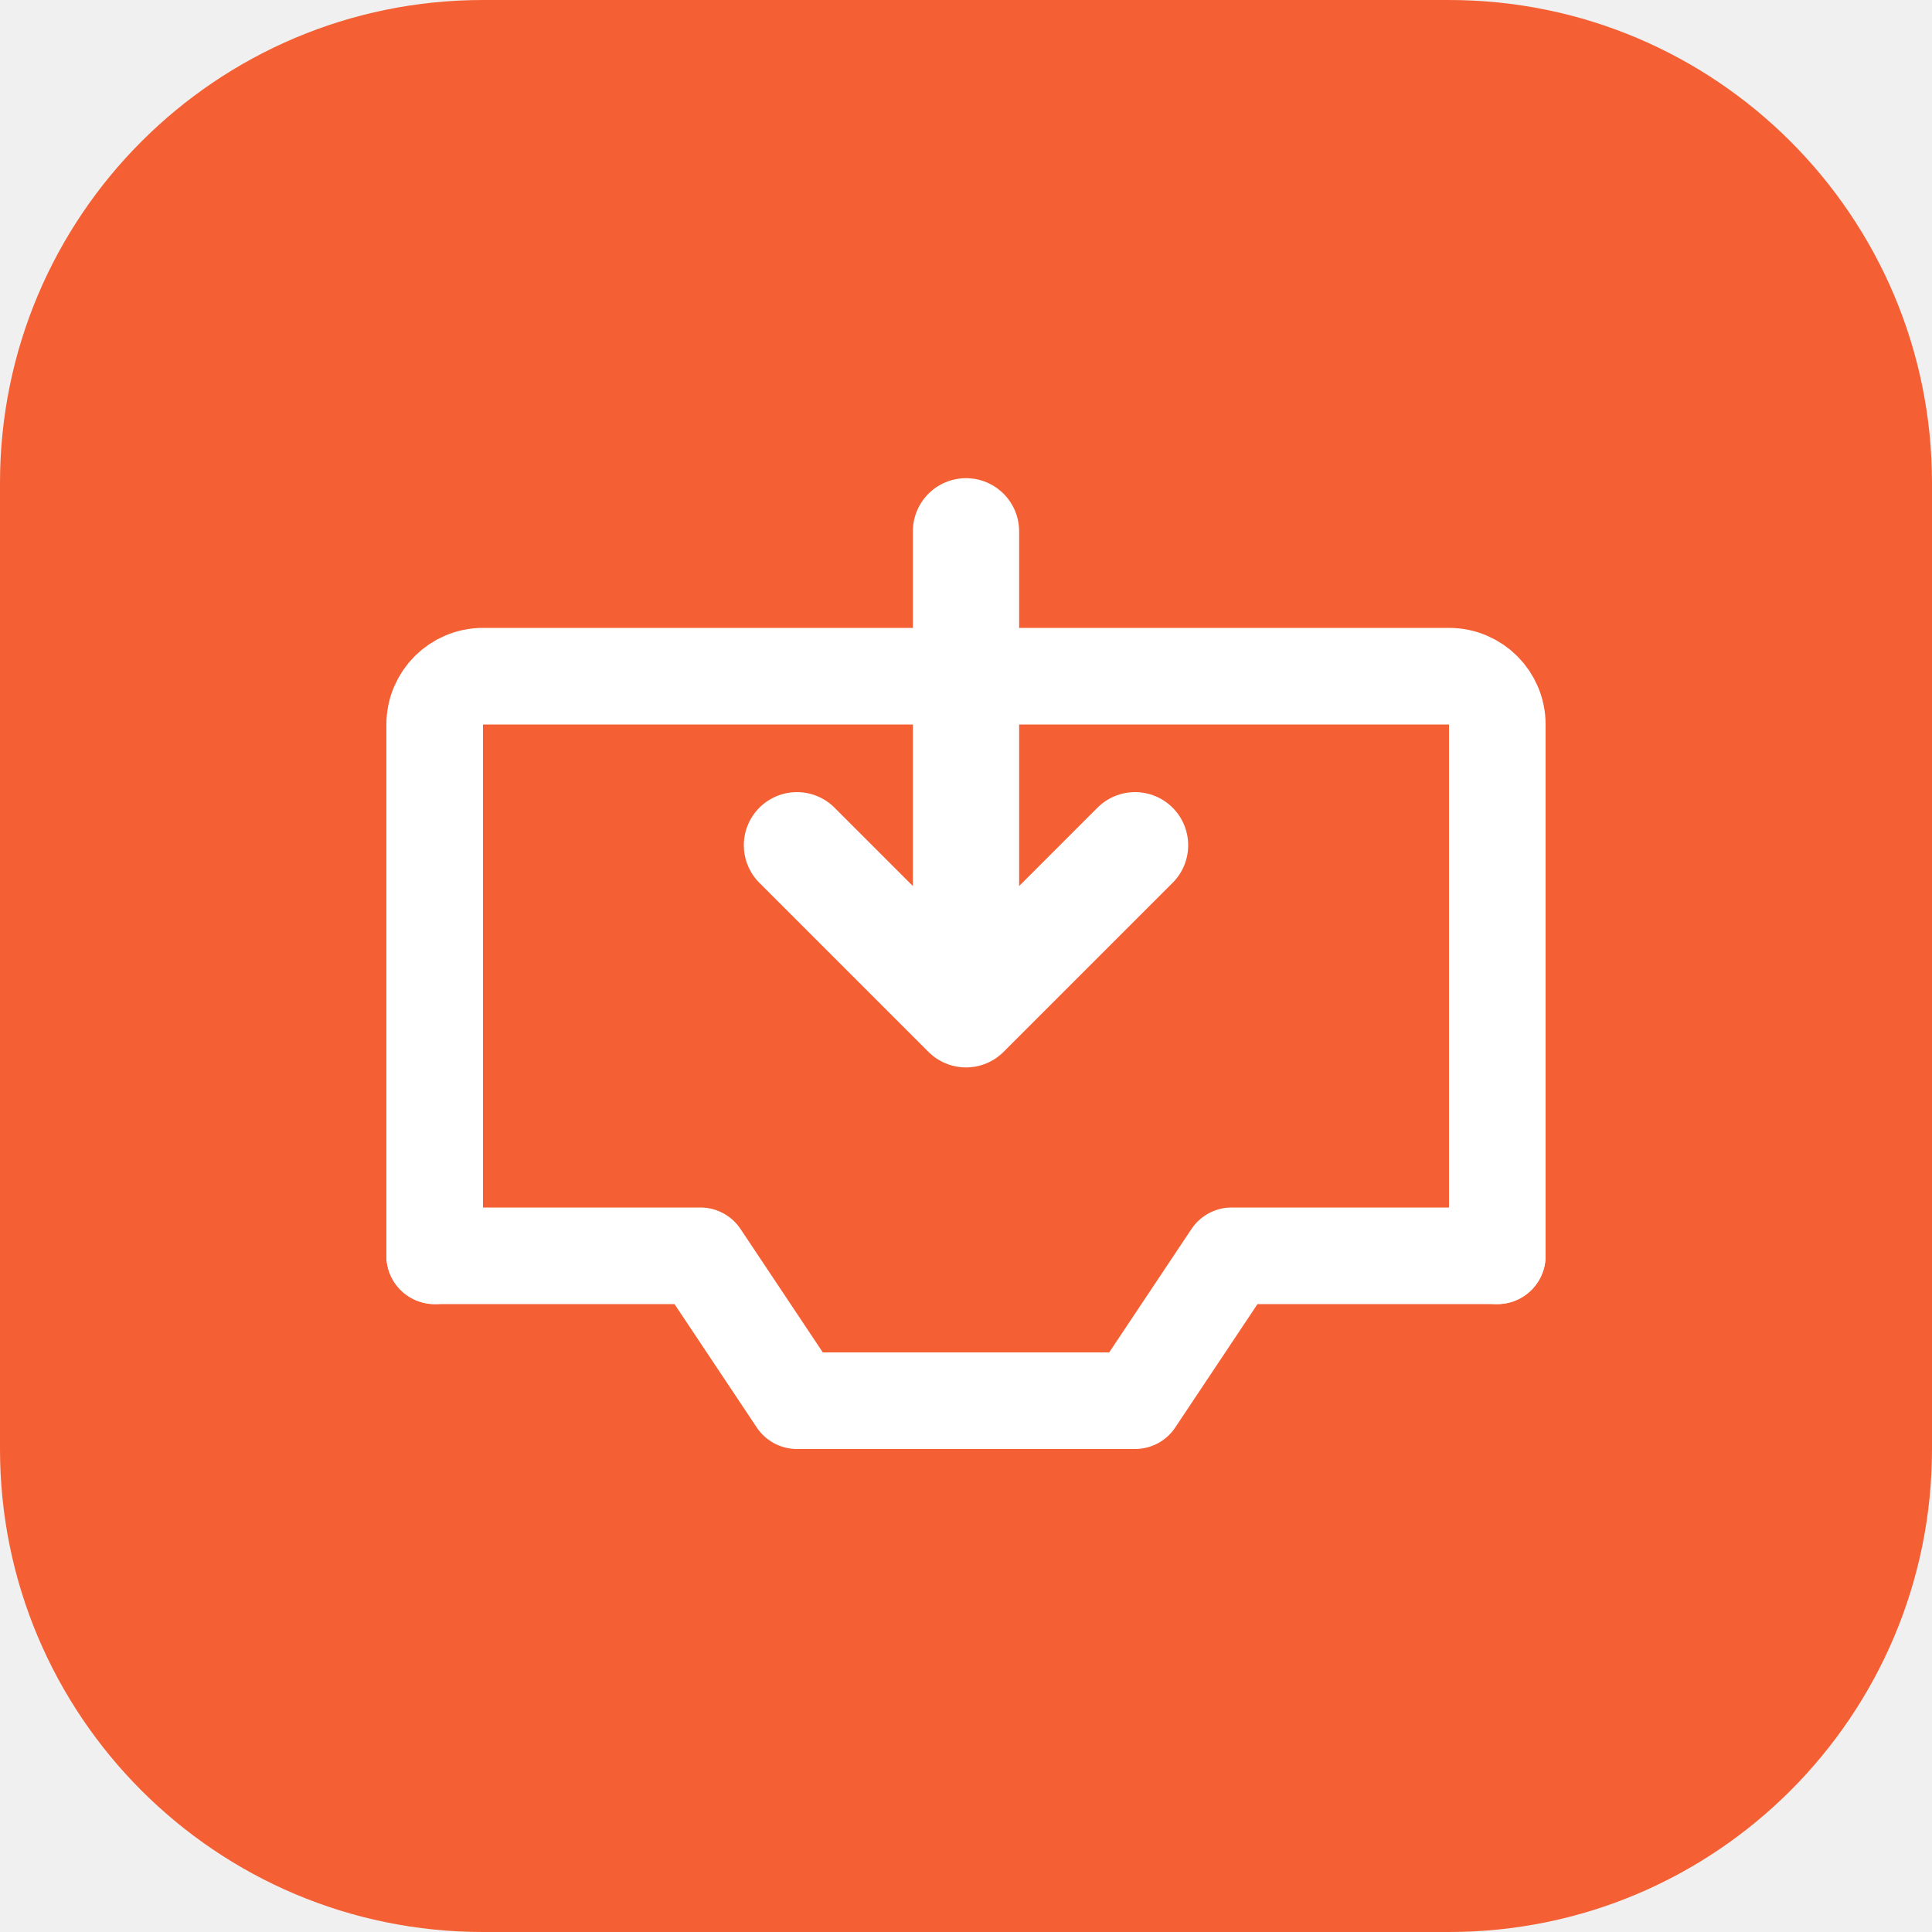
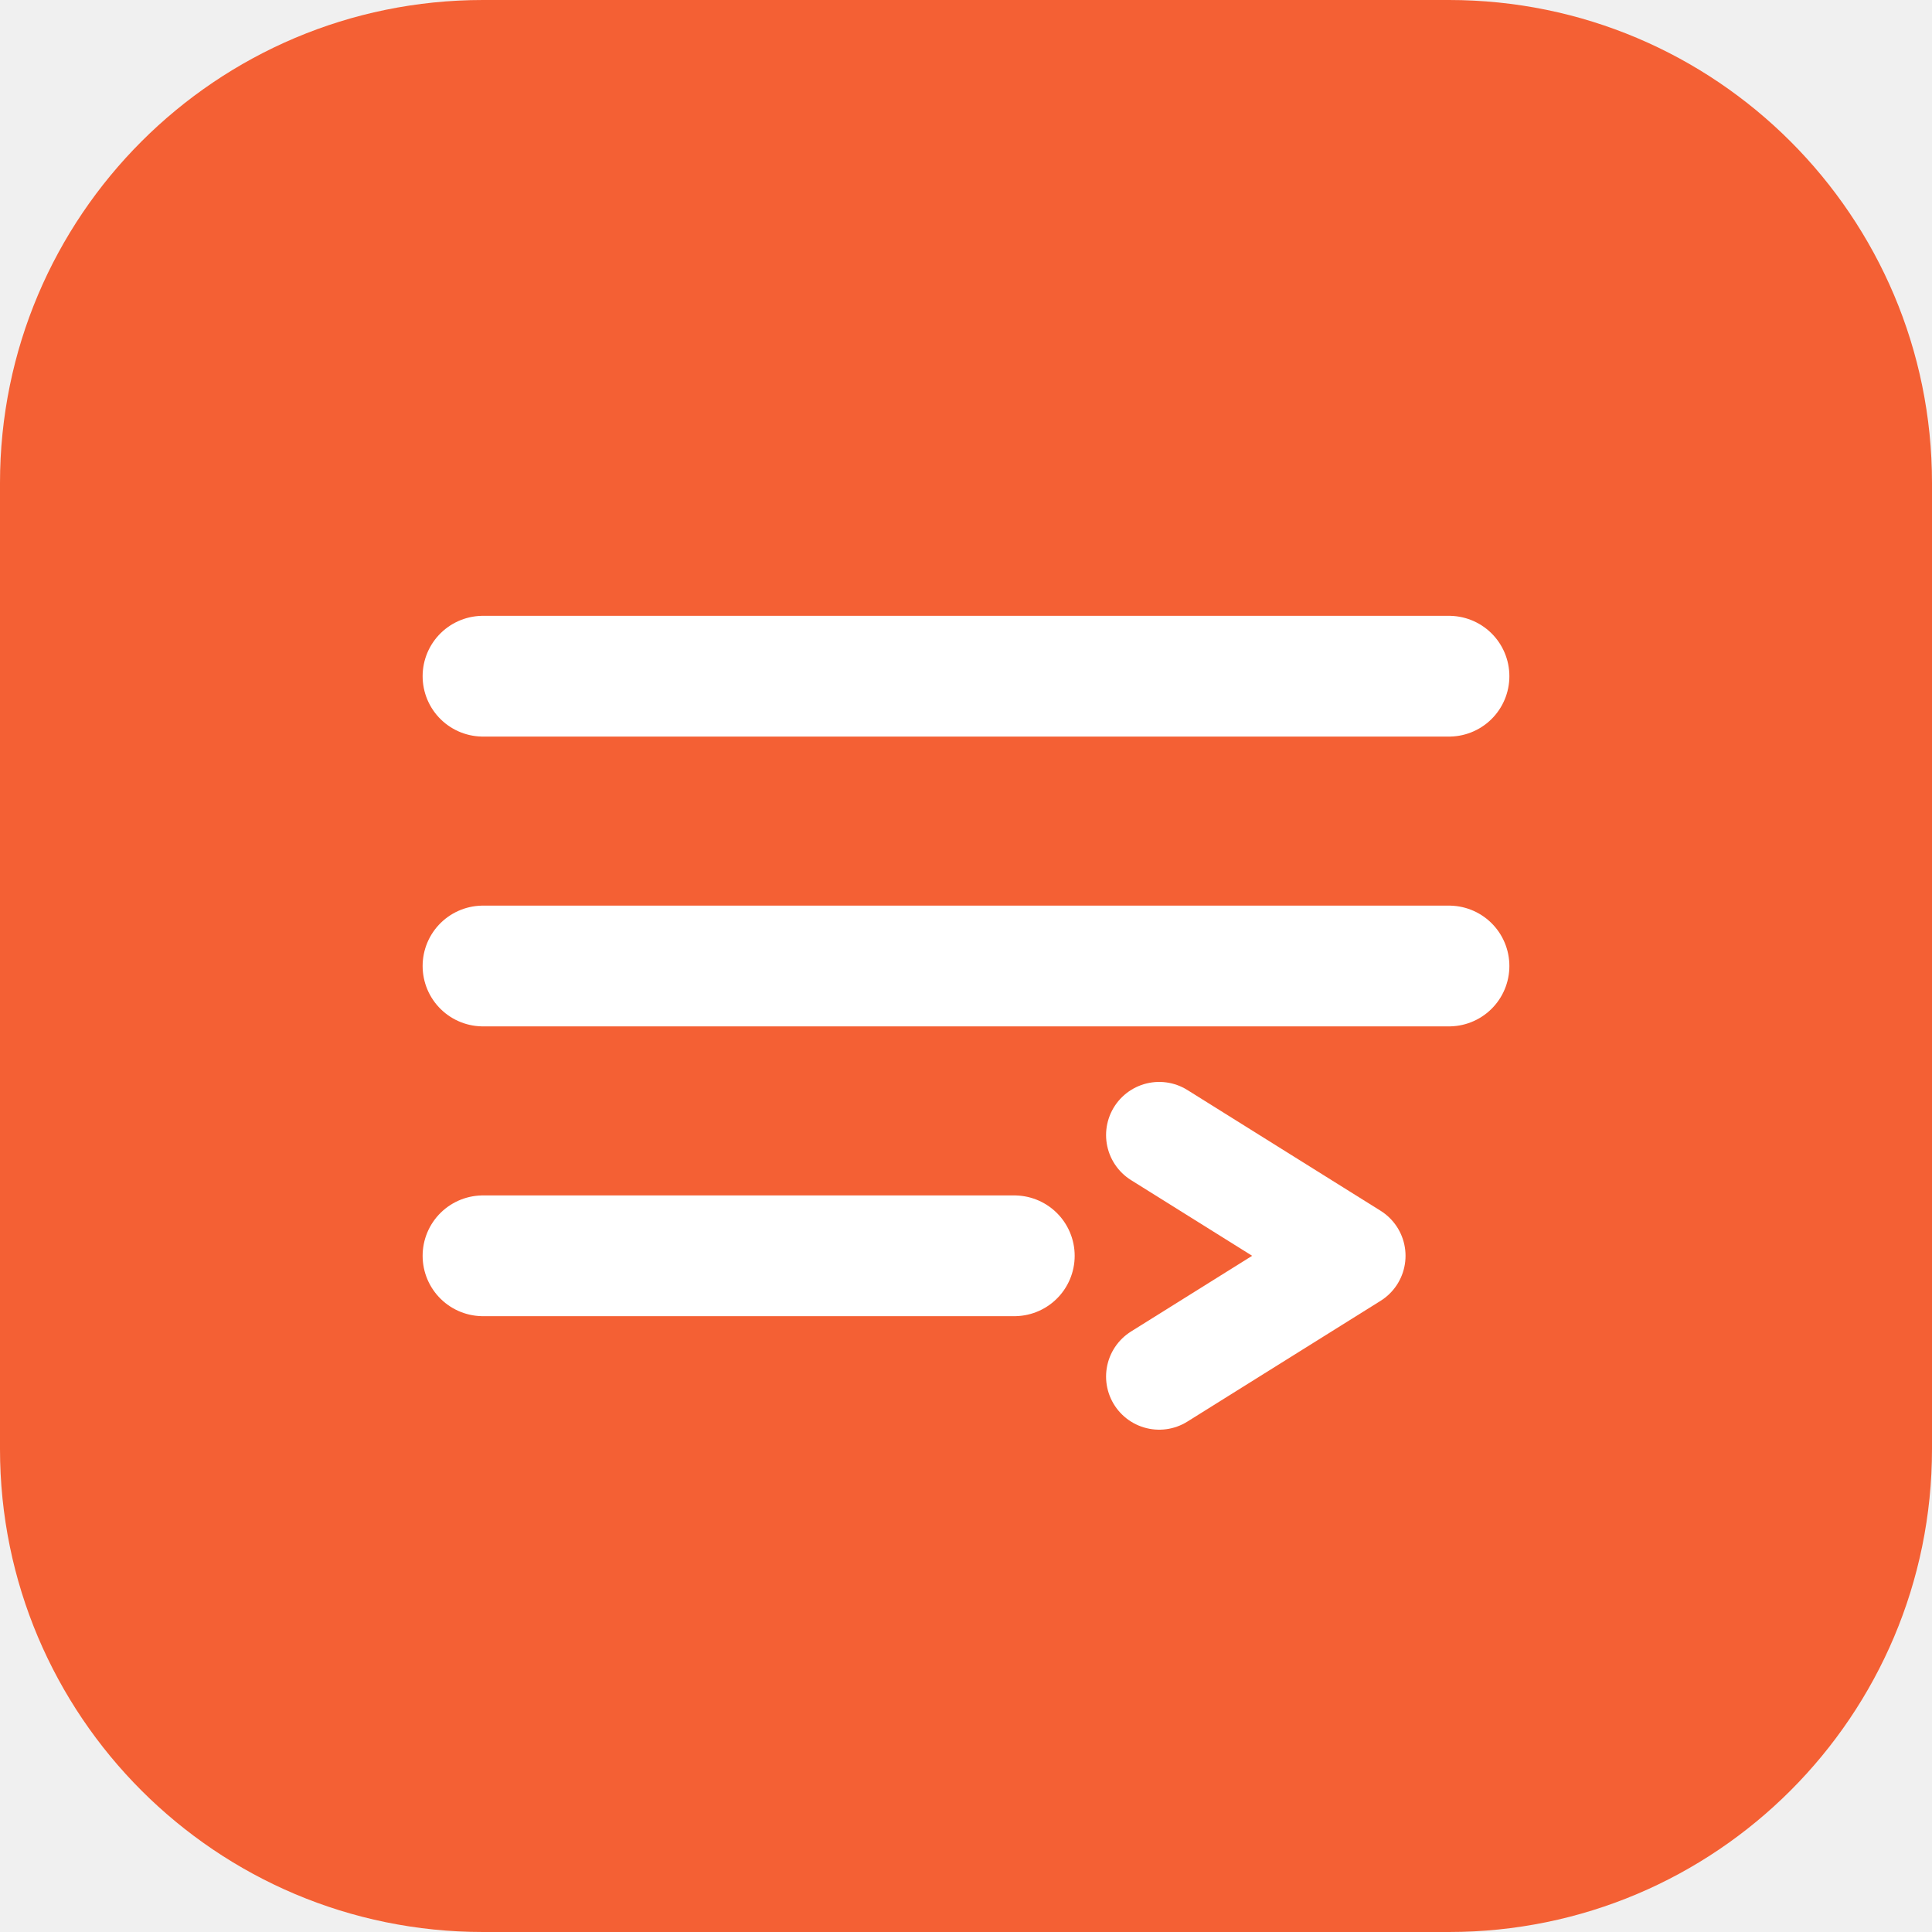
<svg xmlns="http://www.w3.org/2000/svg" width="40" height="40" viewBox="0 0 40 40" fill="none">
  <rect width="40" height="40" rx="10" fill="hsl(14,90%,58%)" />
-   <path d="M9 26h5.5l2 3h7l2-3H31" stroke="white" stroke-width="2" stroke-linecap="round" stroke-linejoin="round" />
-   <path d="M9 26V15a1 1 0 0 1 1-1h20a1 1 0 0 1 1 1v11" stroke="white" stroke-width="2" stroke-linecap="round" stroke-linejoin="round" />
-   <path d="M20 11v9" stroke="white" stroke-width="2.2" stroke-linecap="round" />
-   <path d="M16.5 17.5L20 21l3.5-3.5" stroke="white" stroke-width="2.2" stroke-linecap="round" stroke-linejoin="round" />
+   <path d="M10 14 H30" stroke="white" stroke-width="2.5" stroke-linecap="round" />
+   <path d="M10 20 H30" stroke="white" stroke-width="2.5" stroke-linecap="round" />
+   <path d="M10 26 H21" stroke="white" stroke-width="2.5" stroke-linecap="round" />
+   <path d="M24 23.5 L28 26 L24 28.5" stroke="white" stroke-width="2.2" stroke-linecap="round" stroke-linejoin="round" />
</svg>
